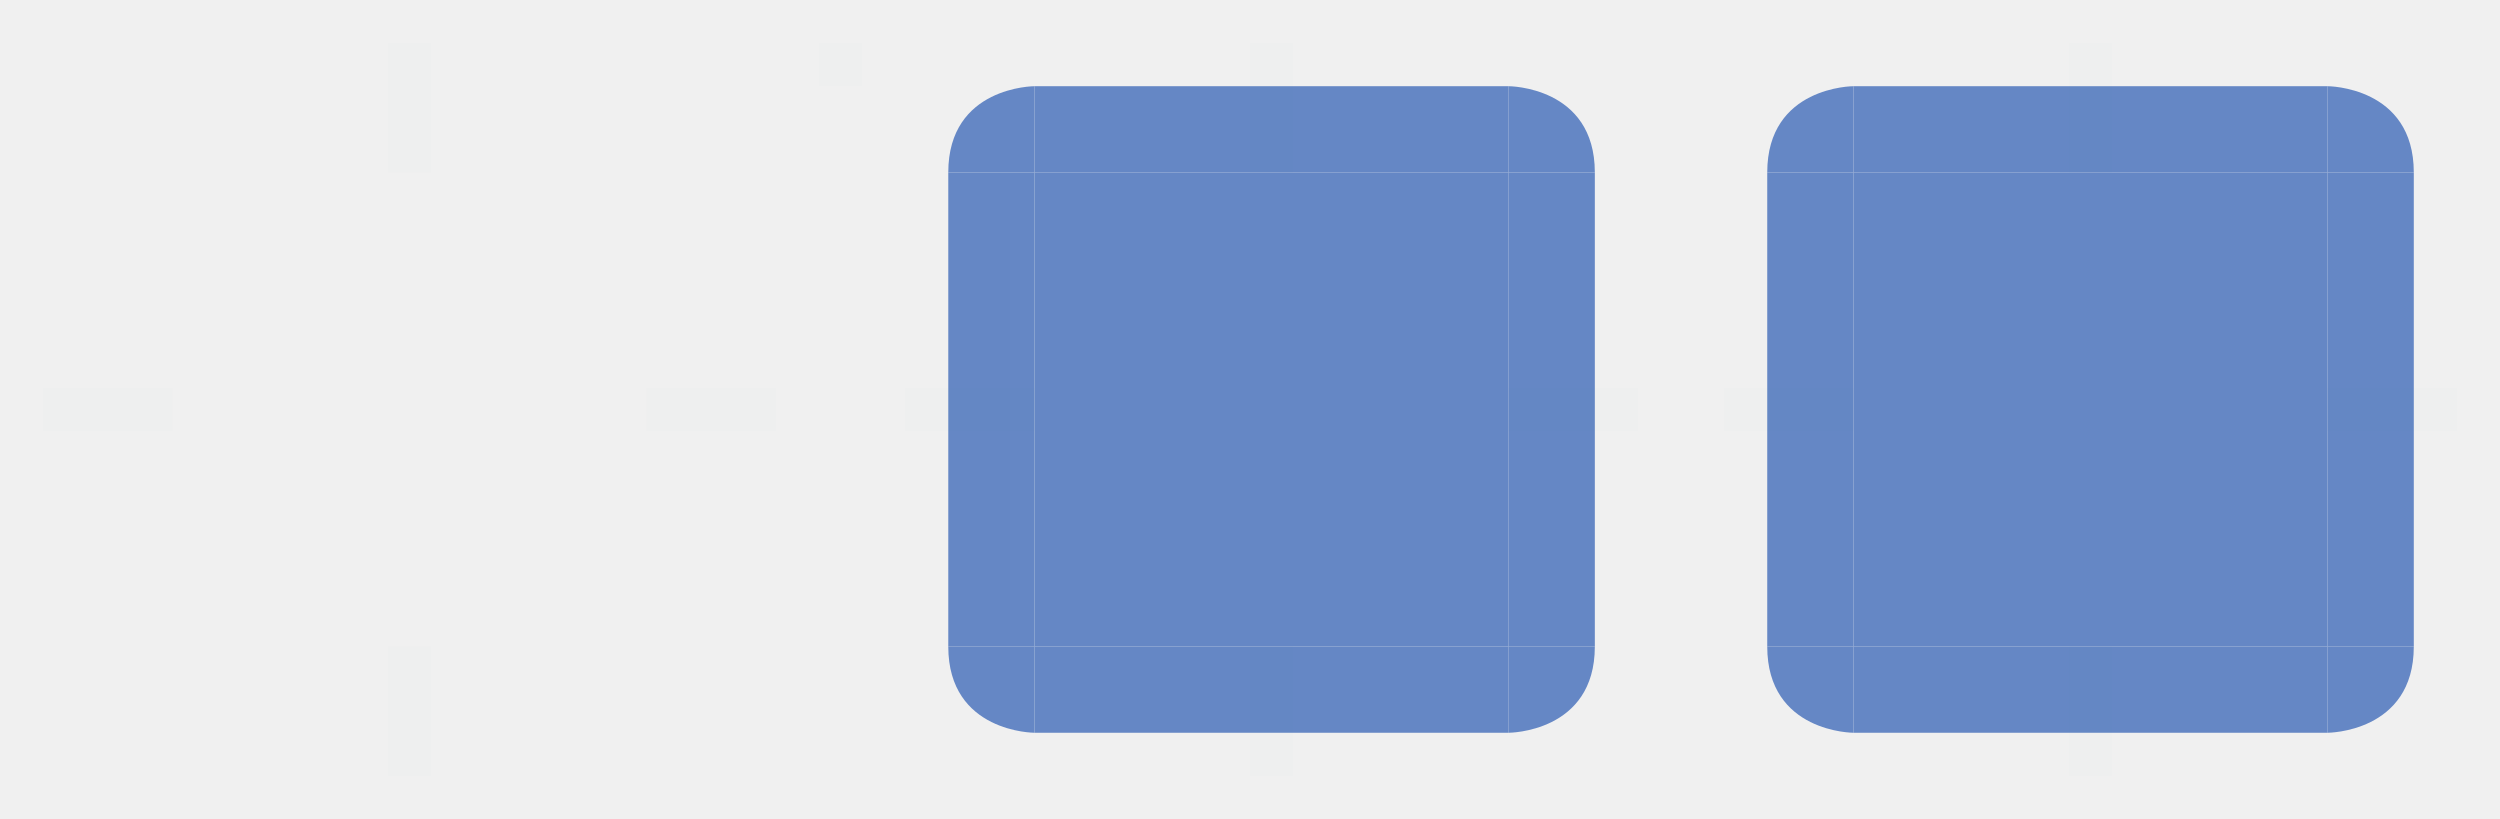
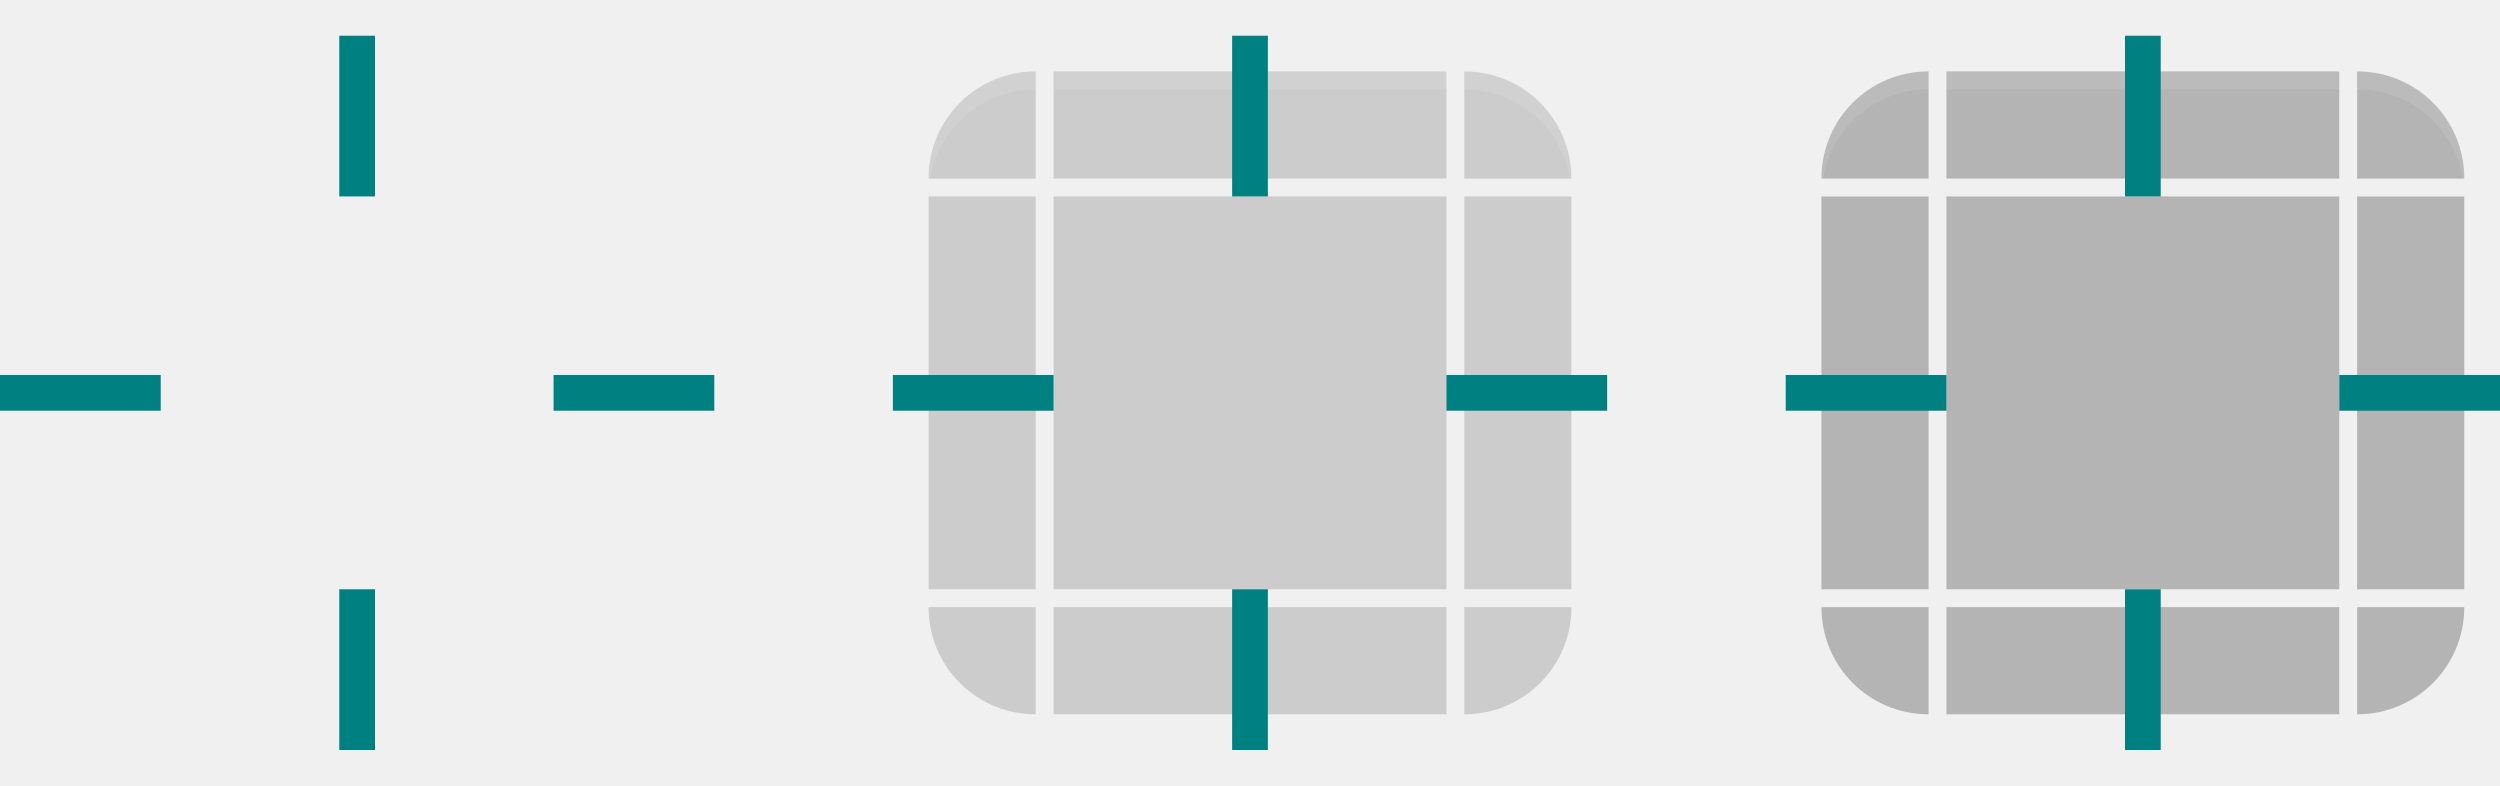
- <svg xmlns="http://www.w3.org/2000/svg" width="116" height="38" version="1.1" id="svg140">
-   <defs id="1987">
-     <style id="current-color-scheme" type="text/css">
- .ColorScheme-Highlight { 
-     color:#1e2431;
-     stop-color:#1e2431;
- }
- .ColorScheme-Text { stop-color:#20212b;    color:#20212b; }
- </style>
-   </defs>
-   <path id="normal-center" fill="transparent" d="M 30,8 V 30 H 8 V 8 Z" style="fill-opacity:evenodd;fill:transparent;" />
-   <g id="normal-left" transform="translate(2,2)">
-     <path style="opacity:0.001" d="M 0,6 H 6 V 28 H 0 Z" id="path46" />
-     <path fill="transparent" d="M 2,6 H 6 V 28 H 2 Z" id="path48" style="fill-opacity:evenodd;fill:transparent;" />
+ <svg xmlns="http://www.w3.org/2000/svg" xmlns:xlink="http://www.w3.org/1999/xlink" width="140" height="44" version="1.1" viewBox="0 0 140 44" id="svg96">
+   <defs id="defs100" />
+   <style id="current-color-scheme" type="text/css">.ColorScheme-ButtonBackground {
+             color:#eff0f1;
+             stop-color:#eff0f1;
+         }
+         .ColorScheme-ButtonHover {
+             color:#93cee9;
+             stop-color:#93cee9;
+         }
+         .ColorScheme-ButtonFocus{
+             color:#3daee9;
+             stop-color:#3daee9;
+         }</style>
+   <g id="normal-left" transform="matrix(0,-1,-2.5,0,78,37)">
+     <path d="M 26,30.4 H 4 V 28 h 22 z" fill="transparent" id="path19" style="stroke-width:1.095" />
  </g>
-   <g id="normal-topleft" transform="translate(2,2)">
-     <path style="opacity:0.001" d="M 0,0 H 6 V 6 H 0 Z" id="path51" />
-     <path fill="transparent" d="M 6,2 V 6 H 2 C 2,2 6,2 6,2 Z" id="path53" style="fill-opacity:evenodd;fill:transparent;" />
+   <use x="0" y="0" xlink:href="#normal-top" id="normal-bottom" transform="rotate(180,20,22)" />
+   <g id="normal-right" transform="matrix(0,1,2.5,0,-38,7)">
+     <path d="M 26,30.4 H 4 V 28 h 22 z" fill="transparent" id="path21" style="stroke-width:1.095" />
  </g>
-   <g id="normal-right" transform="translate(2,2)">
-     <path style="opacity:0.001" d="m 28,6 h 6 v 22 h -6 z" id="path56" />
-     <path fill="transparent" d="m 28,6 h 4 v 22 h -4 z" id="path58" style="fill-opacity:evenodd;fill:transparent;" />
+   <g id="normal-center" transform="translate(-171,-57)">
+     <path d="m 180,68 h 22 v 22 h -22 z" fill="transparent" fill-rule="evenodd" id="path3" />
  </g>
-   <g id="normal-top" transform="translate(2,2)">
-     <path style="opacity:0.001" d="M 28,0 V 6 H 6 V 0 Z" id="path61" />
-     <path fill="transparent" d="M 28,2 V 6 H 6 V 2 Z" id="path63" style="fill-opacity:evenodd;fill:transparent;" />
+   <g id="normal-topleft" transform="matrix(2.5,0,0,-2.5,3,80)">
+     <path d="m -0.4,28 v 3.6 H 2 V 28 Z" id="path16" style="fill:none;stroke-width:1.225" />
+     <path d="m -0.4,28 c 0,1.33 1.07,2.4 2.4,2.4 V 28 Z" fill="transparent" id="path12" />
  </g>
-   <g id="normal-bottom" transform="translate(2,2)">
-     <path style="opacity:0.001" d="m 28,28 v 6 H 6 v -6 z" id="path66" />
-     <path fill="transparent" d="m 28,28 v 4 H 6 v -4 z" id="path68" style="fill-opacity:evenodd;fill:transparent;" />
+   <g id="normal-top" transform="matrix(1,0,0,-2.5,5,80)">
+     <path d="M 26,31.6 H 4 V 28 h 22 z" id="path17" style="fill:none" />
+     <path d="M 26,30.4 H 4 V 28 h 22 z" fill="transparent" id="path15" style="stroke-width:1.095" />
  </g>
-   <g id="normal-bottomright" transform="translate(2,2)">
-     <path style="opacity:0.001" d="m 28,28 h 6 v 6 h -6 z" id="path71" />
-     <path fill="transparent" d="m 28,32 v -4 h 4 c 0,4 -4,4 -4,4 z" id="path73" style="fill-opacity:evenodd;fill:transparent;" />
+   <g id="hover-center" transform="translate(-59,-133)">
+     <path class="ColorScheme-Text" d="m 118,144 h 22 v 22 h -22 z" fill="currentColor" id="path34" style="opacity:0.15" />
  </g>
-   <g id="normal-topright" transform="translate(2,2)">
-     <path style="opacity:0.001" d="m 28,0 h 6 v 6 h -6 z" id="path76" />
-     <path fill="transparent" d="m 28,2 v 4 h 4 C 32,2 28,2 28,2 Z" id="path78" style="fill-opacity:evenodd;fill:transparent;" />
+   <g id="hover-topleft" transform="matrix(2.5,0,0,-2.5,53,80)">
+     <path d="M 2,31.6 H -0.4 V 28 H 2 Z" id="path1" style="fill:none" />
+     <path class="ColorScheme-Text" d="M 2,30.4 C 0.67,30.4 -0.4,29.33 -0.4,28 H 2 Z" fill="currentColor" id="path43" style="opacity:0.15" />
+     <path id="path4" style="opacity:0.1;fill:#ffffff" d="m 2,30.4 c -1.33,0 -2.4,-1.07 -2.4,-2.4 h 0.034 C -0.177,29.138 0.807,30 2,30 Z" />
  </g>
-   <g id="normal-bottomleft" transform="translate(2,2)">
-     <path style="opacity:0.001" d="m 0,28 h 6 v 6 H 0 Z" id="path81" />
-     <path fill="transparent" d="M 6,32 V 28 H 2 c 0,4 4,4 4,4 z" id="path83" style="fill-opacity:evenodd;fill:transparent;" />
+   <g id="hover-top" transform="matrix(1,0,0,-2.5,55,80)">
+     <path d="M 26,31.6 H 4 V 28 h 22 z" id="path2" style="fill:none" />
+     <path class="ColorScheme-Text" d="M 26,30.4 H 4 V 28 h 22 z" fill="currentColor" id="path46" style="opacity:0.15" />
+     <path d="M 26,30.4 H 4 V 30 h 22 z" id="path6" style="opacity:0.1;fill:#ffffff" />
  </g>
-   <path id="pressed-center" style="fill-opacity:1;fill:#6587c5;opacity:1" d="m 108,8 v 22 H 86 V 8 Z" class="ColorScheme-Highlight" />
-   <g id="pressed-left" transform="translate(80,1.999995)" style="opacity:1">
-     <path style="opacity:0.001" d="M 0,6 H 6 V 28 H 0 Z" id="path87" />
-     <path style="fill-opacity:1;fill:#6587c5;opacity:1" d="M 2,6 H 6 V 28 H 2 Z" id="path89" class="ColorScheme-Highlight" />
+   <g id="pressed-center" transform="translate(-9,-133)">
+     <path class="ColorScheme-Text" d="m 118,144 h 22 v 22 h -22 z" fill="currentColor" id="path65" style="opacity:0.25" />
  </g>
-   <g id="pressed-topleft" transform="translate(80,1.999995)" style="opacity:1">
-     <path style="opacity:0.001" d="M 0,0 H 6 V 6 H 0 Z" id="path92" />
-     <path style="fill-opacity:1;fill:#6587c5;opacity:1" d="M 6,2 V 6 H 2 C 2,2 6,2 6,2 Z" id="path94" class="ColorScheme-Highlight" />
+   <g id="pressed-topleft" transform="matrix(2.5,0,0,-2.5,103,80)">
+     <path class="ColorScheme-Text" d="M 2,30.4 C 0.67,30.4 -0.4,29.33 -0.4,28 H 2 Z" fill="currentColor" id="path74" style="opacity:0.25" />
+     <path d="M 2,31.6 H -0.4 V 28 H 2 Z" id="path8" style="fill:none" />
+     <path id="path26" d="m 2,30.4 c -1.33,0 -2.4,-1.07 -2.4,-2.4 h 0.034 C -0.177,29.138 0.807,30 2,30 Z" style="opacity:0.1;fill:#ffffff" />
  </g>
-   <g id="pressed-right" transform="translate(80,1.999995)" style="opacity:1">
-     <path style="opacity:0.001" d="m 28,6 h 6 v 22 h -6 z" id="path97" />
-     <path style="fill-opacity:1;fill:#6587c5;opacity:1" d="m 28,6 h 4 v 22 h -4 z" id="path99" class="ColorScheme-Highlight" />
+   <g id="pressed-top" transform="matrix(1,0,0,-2.5,105,80)">
+     <path d="M 26,31.6 H 4 V 28 h 22 z" id="path9" style="fill:none" />
+     <path class="ColorScheme-Text" d="M 26,30.4 H 4 V 28 h 22 z" fill="currentColor" id="path77" style="opacity:0.25" />
+     <path d="M 26,30.4 H 4 V 30 h 22 z" id="path27" style="opacity:0.1;fill:#ffffff" />
  </g>
-   <g id="pressed-top" transform="translate(80,1.999995)" style="opacity:1">
-     <path style="opacity:0.001" d="M 28,0 V 6 H 6 V 0 Z" id="path102" />
-     <path style="fill-opacity:1;fill:#6587c5;opacity:1" d="M 28,2 V 6 H 6 V 2 Z" id="path104" class="ColorScheme-Highlight" />
+   <use x="0" y="0" xlink:href="#normal-topleft" id="normal-topright" transform="matrix(-1,0,0,1,40,0)" />
+   <use x="0" y="0" xlink:href="#normal-topleft" id="normal-bottomright" transform="rotate(180,20,22)" />
+   <use x="0" y="0" xlink:href="#normal-topleft" id="normal-bottomleft" transform="matrix(1,0,0,-1,0,44)" />
+   <use x="0" y="0" xlink:href="#hover-topleft" id="hover-topright" transform="matrix(-1,0,0,1,140,0)" />
+   <g id="hover-bottomright" transform="matrix(-2.5,0,0,2.5,87,-36)">
+     <path d="M 2,31.6 H -0.4 V 28 H 2 Z" id="path20" style="fill:none" />
+     <path class="ColorScheme-Text" d="M 2,30.4 C 0.67,30.4 -0.4,29.33 -0.4,28 H 2 Z" fill="currentColor" id="path22" style="opacity:0.15" />
  </g>
-   <g id="pressed-bottom" transform="translate(80,1.999995)" style="opacity:1">
-     <path style="opacity:0.001" d="m 28,28 v 6 H 6 v -6 z" id="path107" />
-     <path style="fill-opacity:1;fill:#6587c5;opacity:1" d="m 28,28 v 4 H 6 v -4 z" id="path109" class="ColorScheme-Highlight" />
+   <g id="hover-bottomleft" transform="matrix(2.5,0,0,2.5,53,-36)">
+     <path d="M 2,31.6 H -0.4 V 28 H 2 Z" id="path10" style="fill:none" />
+     <path class="ColorScheme-Text" d="M 2,30.4 C 0.67,30.4 -0.4,29.33 -0.4,28 H 2 Z" fill="currentColor" id="path13" style="opacity:0.15" />
  </g>
-   <g id="pressed-bottomright" transform="translate(80,1.999995)" style="opacity:1">
-     <path style="opacity:0.001" d="m 28,28 h 6 v 6 h -6 z" id="path112" />
-     <path style="fill-opacity:1;fill:#6587c5;opacity:1" d="m 28,32 v -4 h 4 c 0,4 -4,4 -4,4 z" id="path114" class="ColorScheme-Highlight" />
+   <g id="hover-right" transform="matrix(0,1,2.5,0,12,7)">
+     <path class="ColorScheme-Text" d="M 26,30.4 H 4 V 28 h 22 z" fill="currentColor" id="path7" style="opacity:0.15" />
  </g>
-   <g id="pressed-topright" transform="translate(80,1.999995)" style="opacity:1">
-     <path style="opacity:0.001" d="m 28,0 h 6 v 6 h -6 z" id="path117" />
-     <path style="fill-opacity:1;fill:#6587c5;opacity:1" d="m 28,2 v 4 h 4 C 32,2 28,2 28,2 Z" id="path119" class="ColorScheme-Highlight" />
+   <g id="hover-bottom" transform="matrix(-1,0,0,2.5,85,-36)">
+     <path d="M 26,31.6 H 4 V 28 h 22 z" id="path24" style="fill:none" />
+     <path class="ColorScheme-Text" d="M 26,30.4 H 4 V 28 h 22 z" fill="currentColor" id="path25" style="opacity:0.15" />
  </g>
-   <g id="pressed-bottomleft" transform="translate(80,1.999995)" style="opacity:1">
-     <path style="opacity:0.001" d="m 0,28 h 6 v 6 H 0 Z" id="path122" />
-     <path style="fill-opacity:1;fill:#6587c5;opacity:1" d="M 6,32 V 28 H 2 c 0,4 4,4 4,4 z" id="path124" class="ColorScheme-Highlight" />
+   <g id="hover-left" transform="matrix(0,-1,-2.5,0,128,37)">
+     <path class="ColorScheme-Text" d="M 26,30.4 H 4 V 28 h 22 z" fill="currentColor" id="path5" style="opacity:0.15" />
  </g>
-   <path id="normal-hint-top-margin" style="opacity:0.01;fill:#008080" d="m 18,2 h 2 v 6 h -2 z" />
-   <path id="normal-hint-bottom-margin" style="opacity:0.01;fill:#008080" d="m 18,30 h 2 v 6 h -2 z" />
-   <path id="normal-hint-left-margin" style="opacity:0.01;fill:#008080" d="m 2,18 h 6 v 2 H 2 Z" />
-   <path id="normal-hint-right-margin" style="opacity:0.01;fill:#008080" d="m 30,18 h 6 v 2 h -6 z" />
-   <path id="pressed-hint-top-margin" style="opacity:0.01;fill:#008080" d="m 96,2 h 2 v 6 h -2 z" />
-   <path id="pressed-hint-bottom-margin" style="opacity:0.01;fill:#008080" d="m 96,30 h 2 v 6 h -2 z" />
-   <path id="pressed-hint-left-margin" style="opacity:0.01;fill:#008080" d="m 80,18 h 6 v 2 h -6 z" />
-   <path id="pressed-hint-right-margin" style="opacity:0.01;fill:#008080" d="m 108,18 h 6 v 2 h -6 z" />
-   <rect id="hint-stretch-borders" style="opacity:0.01;fill:#008080" width="2" height="2" x="38" y="2" />
-   <g id="hover-center" transform="translate(40,-38)">
-     <path id="hover-center-3" style="fill-opacity:1;fill:#6587c5;opacity:1" class="ColorScheme-Highlight" d="M 30,46 V 68 H 8 V 46 Z" />
+   <use x="0" y="0" xlink:href="#pressed-topleft" id="pressed-topright" transform="matrix(-1,0,0,1,240,0)" />
+   <g id="pressed-bottomright" transform="matrix(-2.5,0,0,2.5,137,-36)">
+     <path class="ColorScheme-Text" d="M 2,30.4 C 0.67,30.4 -0.4,29.33 -0.4,28 H 2 Z" fill="currentColor" id="path35" style="opacity:0.25" />
+     <path d="M 2,31.6 H -0.4 V 28 H 2 Z" id="path36" style="fill:none" />
  </g>
-   <g id="hover-left" transform="translate(40,-38)">
-     <path style="opacity:0.001" d="M 2,46 H 8 V 68 H 2 Z" id="path5-7" />
-     <path style="fill-opacity:1;fill:#6587c5" d="M 4,46 H 8 V 68 H 4 Z" id="path7-5" class="ColorScheme-Highlight" />
+   <g id="pressed-bottomleft" transform="matrix(2.5,0,0,2.5,103,-36)">
+     <path class="ColorScheme-Text" d="M 2,30.4 C 0.67,30.4 -0.4,29.33 -0.4,28 H 2 Z" fill="currentColor" id="path28" style="opacity:0.25" />
+     <path d="M 2,31.6 H -0.4 V 28 H 2 Z" id="path29" style="fill:none" />
  </g>
-   <g id="hover-topleft" transform="translate(40,-38)">
-     <path style="opacity:0.001" d="m 2,40 h 6 v 6 H 2 Z" id="path10-5" />
-     <path style="fill-opacity:1;fill:#6587c5" d="m 8,42 v 4 H 4 c 0,-4 4,-4 4,-4 z" id="path12-6" class="ColorScheme-Highlight" />
+   <g id="pressed-right" transform="matrix(0,1,2.5,0,62,7)">
+     <path class="ColorScheme-Text" d="M 26,30.4 H 4 V 28 h 22 z" fill="currentColor" id="path14" style="opacity:0.25" />
  </g>
-   <g id="hover-right" transform="translate(40,-38)">
-     <path style="opacity:0.001" d="m 30,46 h 6 v 22 h -6 z" id="path15-9" />
-     <path style="fill-opacity:1;fill:#6587c5" d="m 30,46 h 4 v 22 h -4 z" id="path17-1" class="ColorScheme-Highlight" />
+   <g id="pressed-bottom" transform="matrix(-1,0,0,2.5,135,-36)">
+     <path d="M 26,31.6 H 4 V 28 h 22 z" id="path31" style="fill:none" />
+     <path class="ColorScheme-Text" d="M 26,30.4 H 4 V 28 h 22 z" fill="currentColor" id="path32" style="opacity:0.25" />
  </g>
-   <g id="hover-top" transform="translate(40,-38)">
-     <path style="opacity:0.001" d="m 30,40 v 6 H 8 v -6 z" id="path20-7" />
-     <path style="fill-opacity:1;fill:#6587c5" class="  ColorScheme-Highlight" d="m 30,42 v 4 H 8 v -4 z" id="path22-0" />
+   <g id="pressed-left" transform="matrix(0,-1,-2.5,0,178,37)">
+     <path class="ColorScheme-Text" d="M 26,30.4 H 4 V 28 h 22 z" fill="currentColor" id="path11" style="opacity:0.25" />
  </g>
-   <g id="hover-bottom" transform="translate(40,-38)">
-     <path style="opacity:0.001" d="m 30,68 v 6 H 8 v -6 z" id="path25-3" />
-     <path style="fill-opacity:1;fill:#6587c5" d="m 30,68 v 4 H 8 v -4 z" id="path27-6" class="ColorScheme-Highlight" />
-   </g>
-   <g id="hover-bottomright" transform="translate(40,-38)">
-     <path style="opacity:0.001" d="m 30,68 h 6 v 6 h -6 z" id="path30-6" />
-     <path style="fill-opacity:1;fill:#6587c5" d="m 30,72 v -4 h 4 c 0,4 -4,4 -4,4 z" id="path32-2" class="ColorScheme-Highlight" />
-   </g>
-   <g id="hover-topright" transform="translate(40,-38)">
-     <path style="opacity:0.001" d="m 30,40 h 6 v 6 h -6 z" id="path35-1" />
-     <path style="fill-opacity:1;fill:#6587c5" d="m 30,42 v 4 h 4 c 0,-4 -4,-4 -4,-4 z" id="path37-8" class="ColorScheme-Highlight" />
-   </g>
-   <g id="hover-bottomleft" transform="translate(40,-38)">
-     <path style="opacity:0.001" d="m 2,68 h 6 v 6 H 2 Z" id="path40-9" />
-     <path style="fill-opacity:1;fill:#6587c5" d="M 8,72 V 68 H 4 c 0,4 4,4 4,4 z" id="path42-2" class="ColorScheme-Highlight" />
-   </g>
-   <path id="hover-hint-top-margin-0" style="opacity:0.01;fill:#008080" d="m 58,2 h 2 v 6 h -2 z" />
-   <path id="hover-hint-bottom-margin-2" style="opacity:0.01;fill:#008080" d="m 58,30 h 2 v 6 h -2 z" />
-   <path id="hover-hint-left-margin-3" style="opacity:0.01;fill:#008080" d="m 42,18 h 6 v 2 h -6 z" />
-   <path id="hover-hint-right-margin-7" style="opacity:0.01;fill:#008080" d="m 70,18 h 6 v 2 h -6 z" />
+   <path id="normal-hint-top-margin" d="m 19,2 h 2 v 9 h -2 z" fill="#ed333b" fill-rule="evenodd" style="fill:#008080;stroke-width:1.225" />
+   <path id="normal-hint-bottom-margin" d="m 19,33 h 2 v 9 h -2 z" fill="#ed333b" fill-rule="evenodd" style="fill:#008080;stroke-width:1.225" />
+   <path id="normal-hint-left-margin" d="m 0,21 h 9 v 2 H 0 Z" fill="#ed333b" fill-rule="evenodd" style="fill:#008080;stroke-width:1.225" />
+   <path id="normal-hint-right-margin" d="m 31,21 h 9 v 2 h -9 z" fill="#ed333b" fill-rule="evenodd" style="fill:#008080;stroke-width:1.225" />
+   <path id="hover-hint-top-margin" d="m 69,2 h 2 v 9 h -2 z" fill="#ed333b" fill-rule="evenodd" style="fill:#008080;stroke-width:1.225" />
+   <path id="hover-hint-bottom-margin" d="m 69,33 h 2 v 9 h -2 z" fill="#ed333b" fill-rule="evenodd" style="fill:#008080;stroke-width:1.225" />
+   <path id="hover-hint-left-margin" d="m 50,21 h 9 v 2 h -9 z" fill="#ed333b" fill-rule="evenodd" style="fill:#008080;stroke-width:1.225" />
+   <path id="hover-hint-right-margin" d="m 81,21 h 9 v 2 h -9 z" fill="#ed333b" fill-rule="evenodd" style="fill:#008080;stroke-width:1.225" />
+   <path id="pressed-hint-top-margin" d="m 119,2 h 2 v 9 h -2 z" fill="#ed333b" fill-rule="evenodd" style="fill:#008080;stroke-width:1.225" />
+   <path id="pressed-hint-bottom-margin" d="m 119,33 h 2 v 9 h -2 z" fill="#ed333b" fill-rule="evenodd" style="fill:#008080;stroke-width:1.225" />
+   <path id="pressed-hint-left-margin" d="m 100,21 h 9 v 2 h -9 z" fill="#ed333b" fill-rule="evenodd" style="fill:#008080;stroke-width:1.225" />
+   <path id="pressed-hint-right-margin" d="m 131,21 h 9 v 2 h -9 z" fill="#ed333b" fill-rule="evenodd" style="fill:#008080;stroke-width:1.225" />
</svg>
